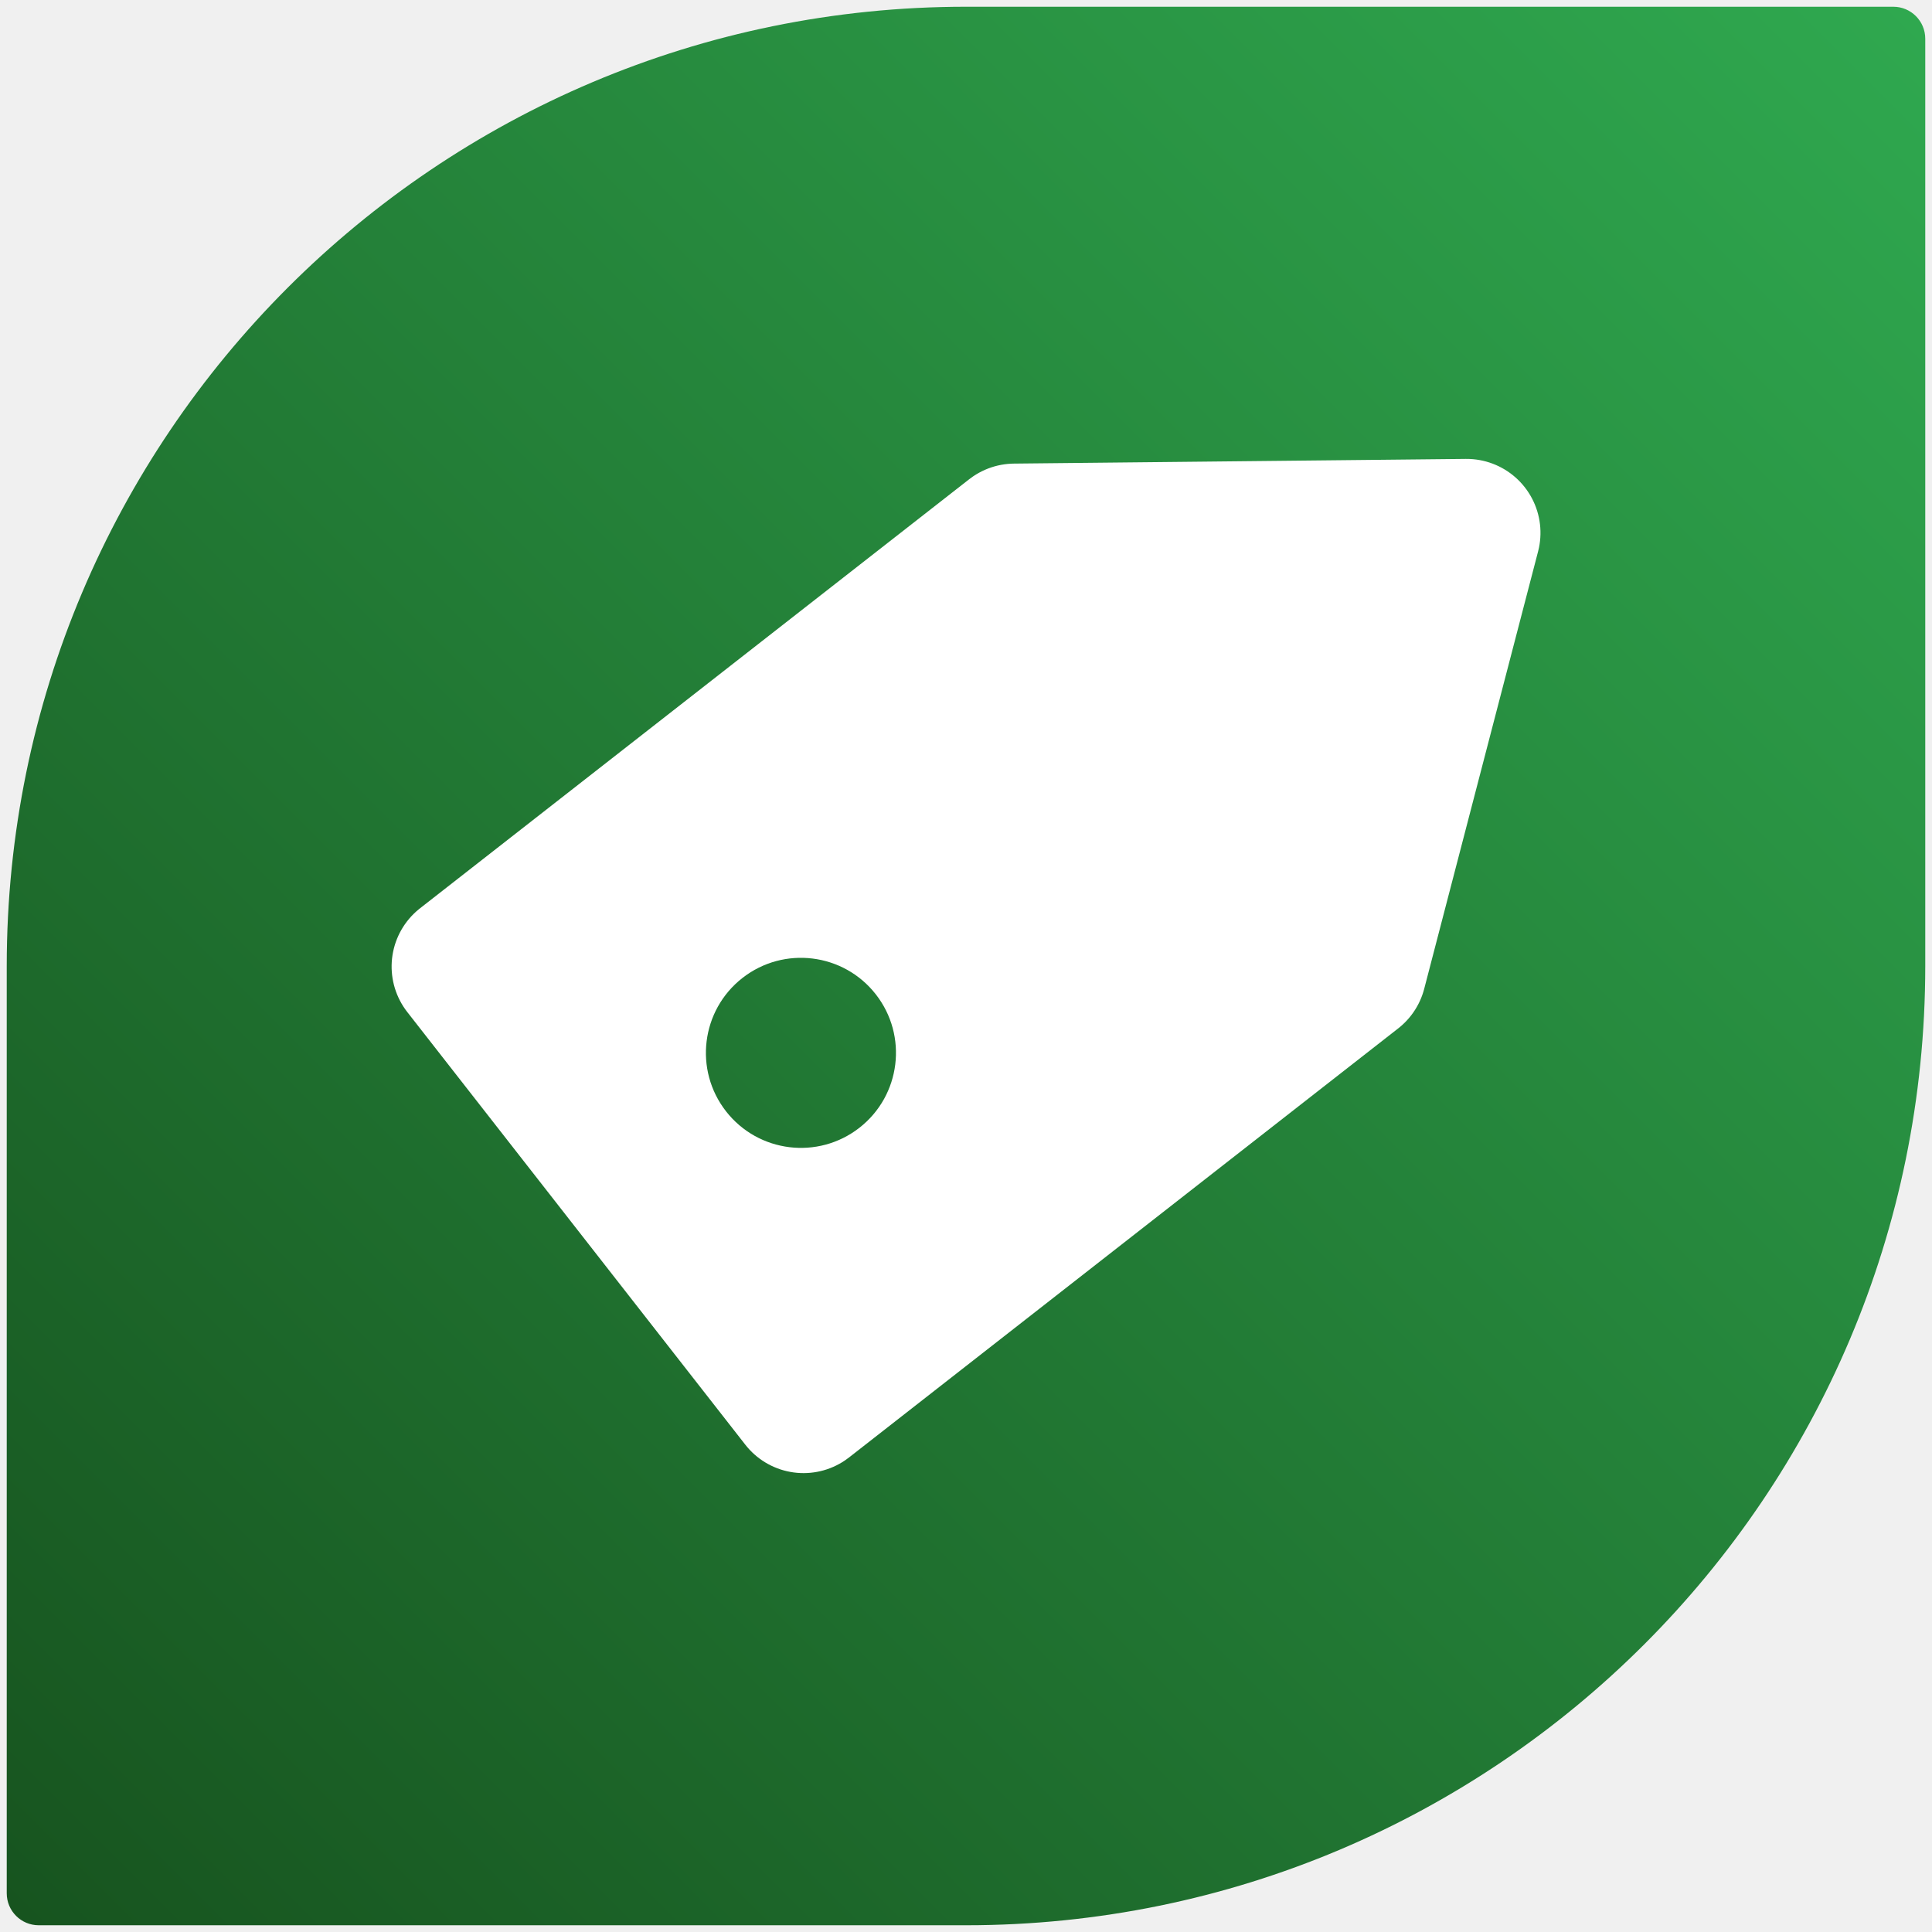
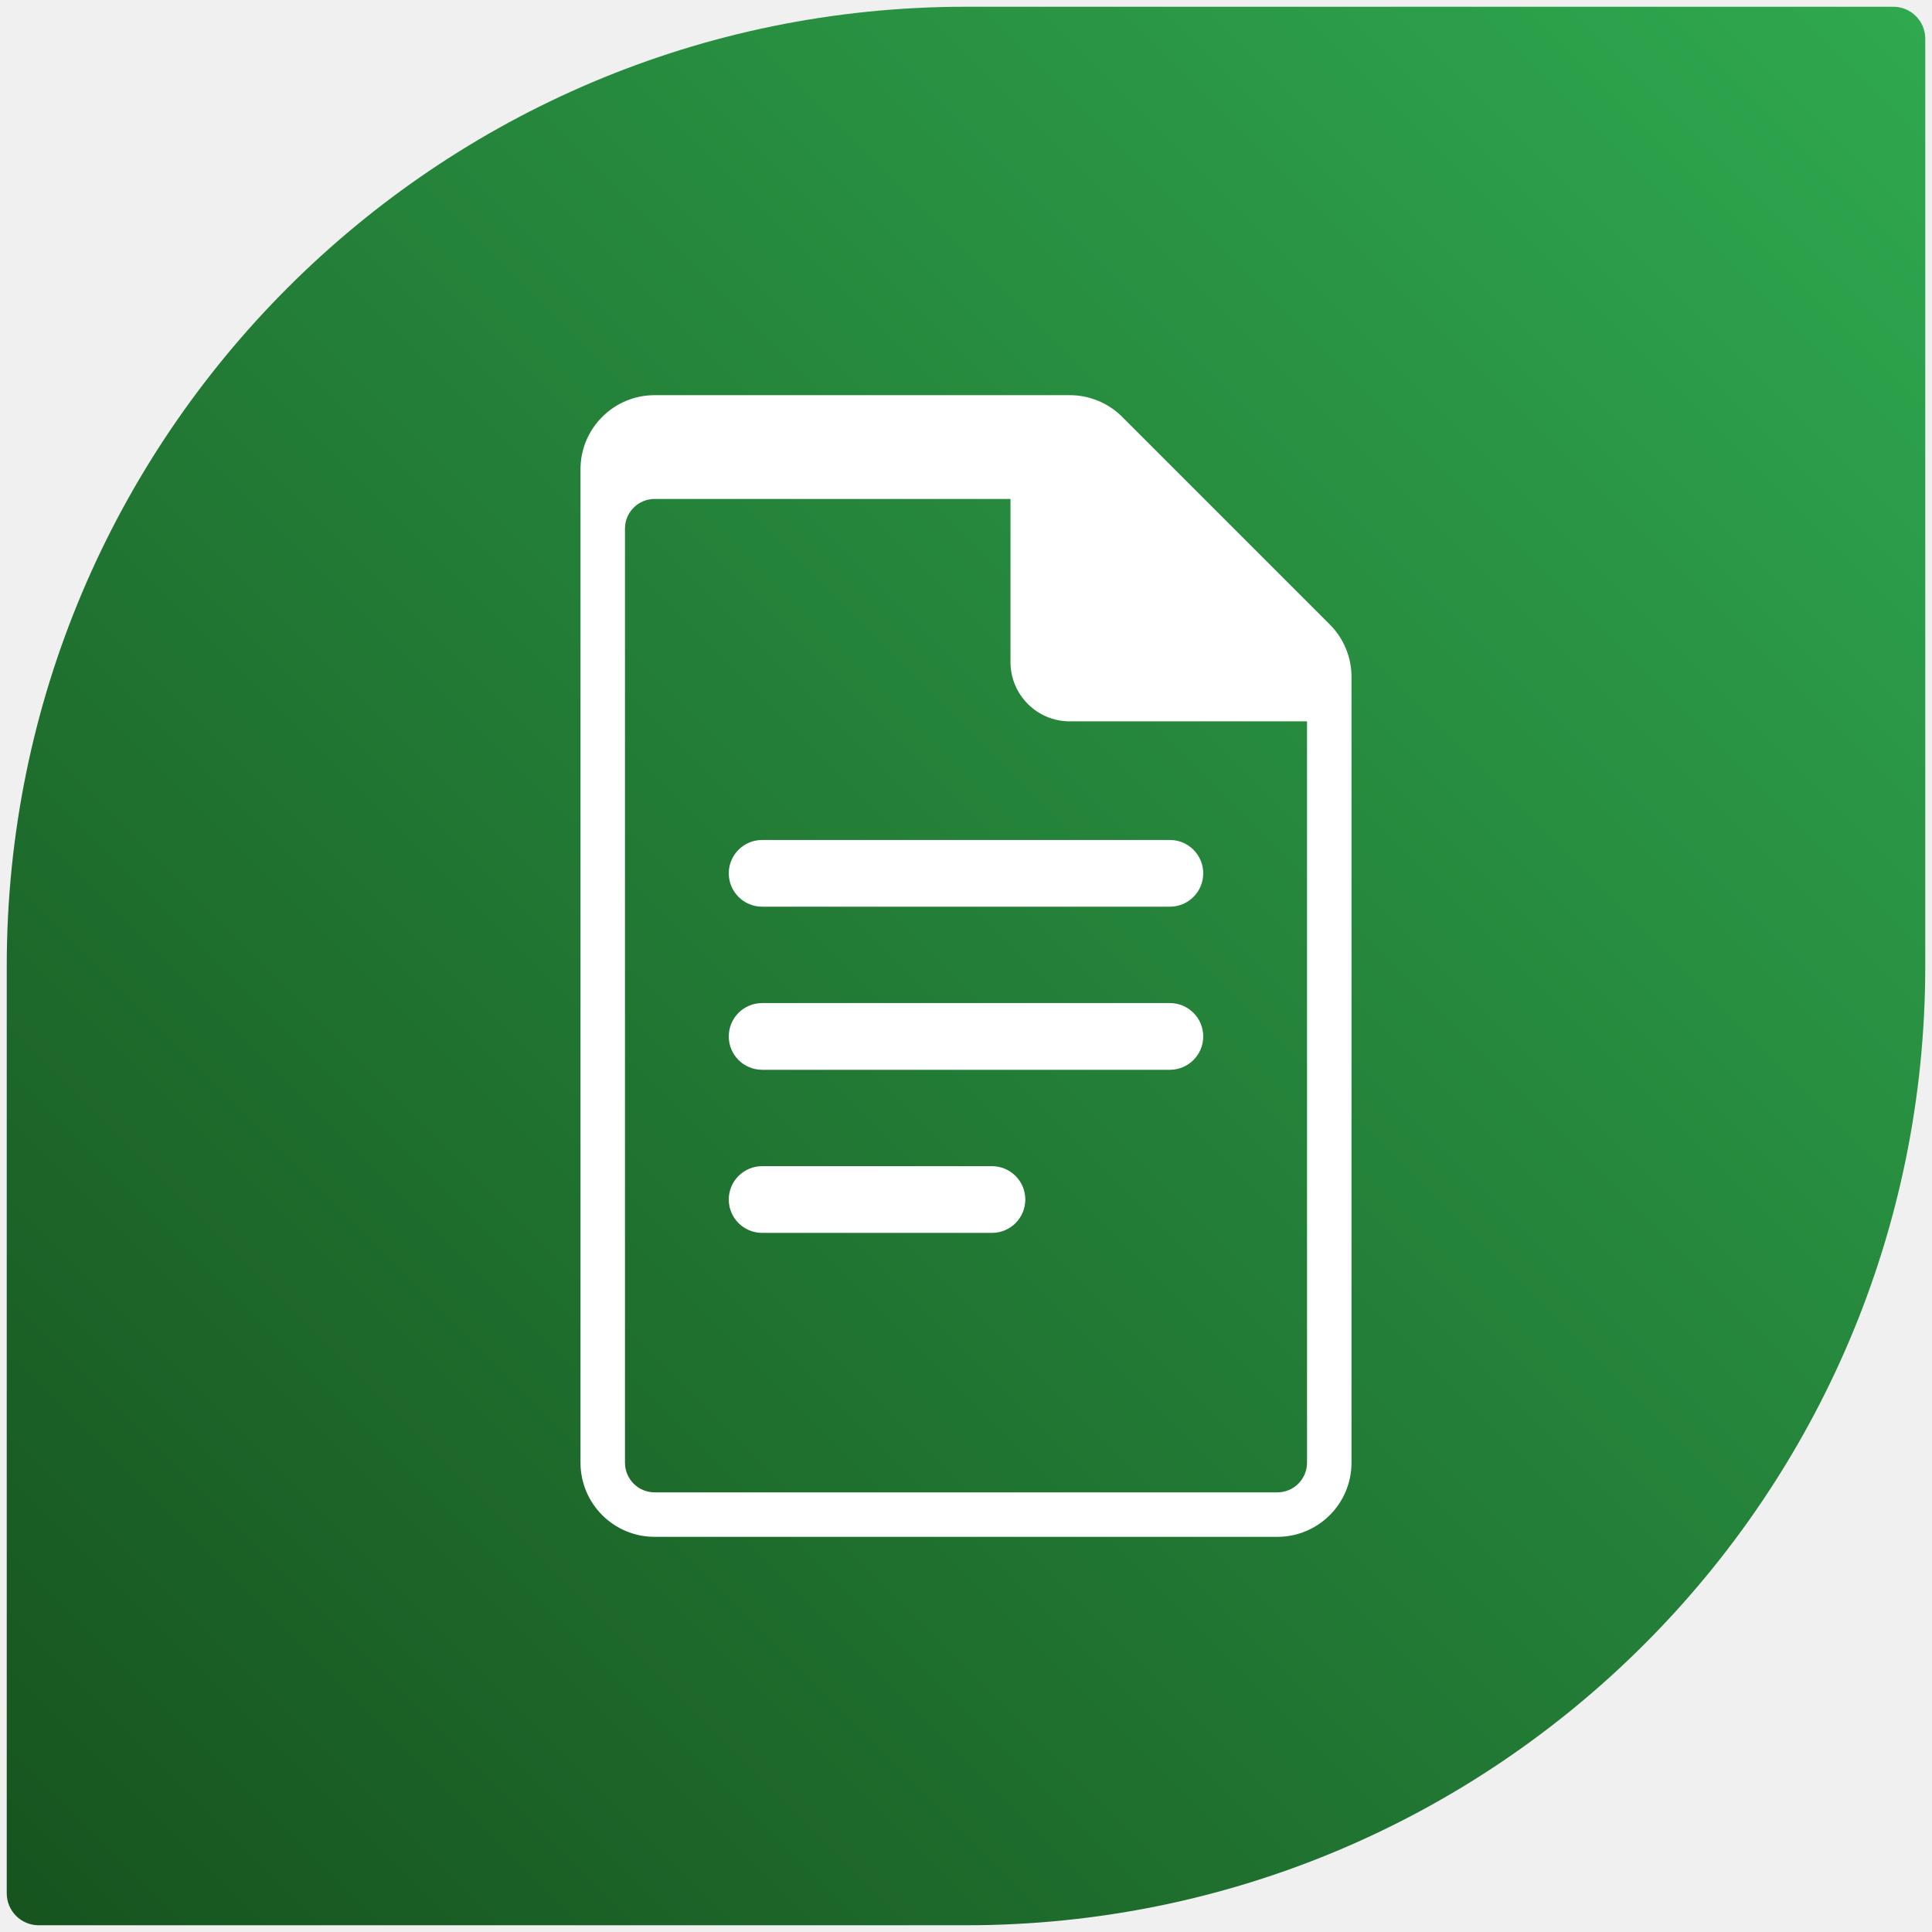
<svg xmlns="http://www.w3.org/2000/svg" xmlns:xlink="http://www.w3.org/1999/xlink" width="512" height="512" viewBox="0 0 86 86">
  <defs>
    <path id="leaf" d="M84.277,0.3H43C19.417,0.3,0.3,19.418,0.3,43v41.277c0,0.786,0.637,1.423,1.423,1.423H43c23.583,0,42.7-19.118,42.7-42.7V1.723C85.7,0.937,85.063,0.3,84.277,0.3z" />
-     <path id="tag" d="M0 0h66l34 26-34 26H0z" />
    <linearGradient id="body" gradientUnits="userSpaceOnUse" x1="0.717" y1="85.283" x2="85.283" y2="0.717">
      <stop offset="0" stop-color="#17541f" />
      <stop offset="1" stop-color="#2fa84f" />
    </linearGradient>
-     <mask id="tagHole" maskUnits="userSpaceOnUse" x="-40" y="-40" width="220" height="160">
-       <rect x="-40" y="-40" width="220" height="160" fill="#ffffff" />
-       <circle cx="20" cy="26" r="9" fill="#000000" />
-     </mask>
+     <g id="sheet" fill-rule="evenodd">
+       <path d="M42 14h56a10 10 0 0 1 7.07 2.93l28 28A10 10 0 0 1 136 52v106a10 10 0 0 1-10 10H42a10 10 0 0 1-10-10V24a10 10 0 0 1 10-10zm0 14a4 4 0 0 0-4 4v126a4 4 0 0 0 4 4h84a4 4 0 0 0 4-4V58H98a8 8 0 0 1-8-8V28H42z" />
+       <rect x="52" y="74" width="64" height="9" rx="4.5" />
+       <rect x="52" y="96" width="64" height="9" rx="4.5" />
+       <rect x="52" y="118" width="40" height="9" rx="4.5" />
+     </g>
  </defs>
  <use xlink:href="#leaf" fill="url(#body)" />
-   <g transform="translate(20.722 43.024) rotate(-38) scale(0.47)">
-     <g mask="url(#tagHole)">
-       <use xlink:href="#tag" fill="#ffffff" stroke="#ffffff" stroke-width="14" stroke-linejoin="round" />
-     </g>
+   <g transform="translate(15.28 12.97) scale(0.33)">
+     <use xlink:href="#sheet" fill="#ffffff" />
  </g>
</svg>
